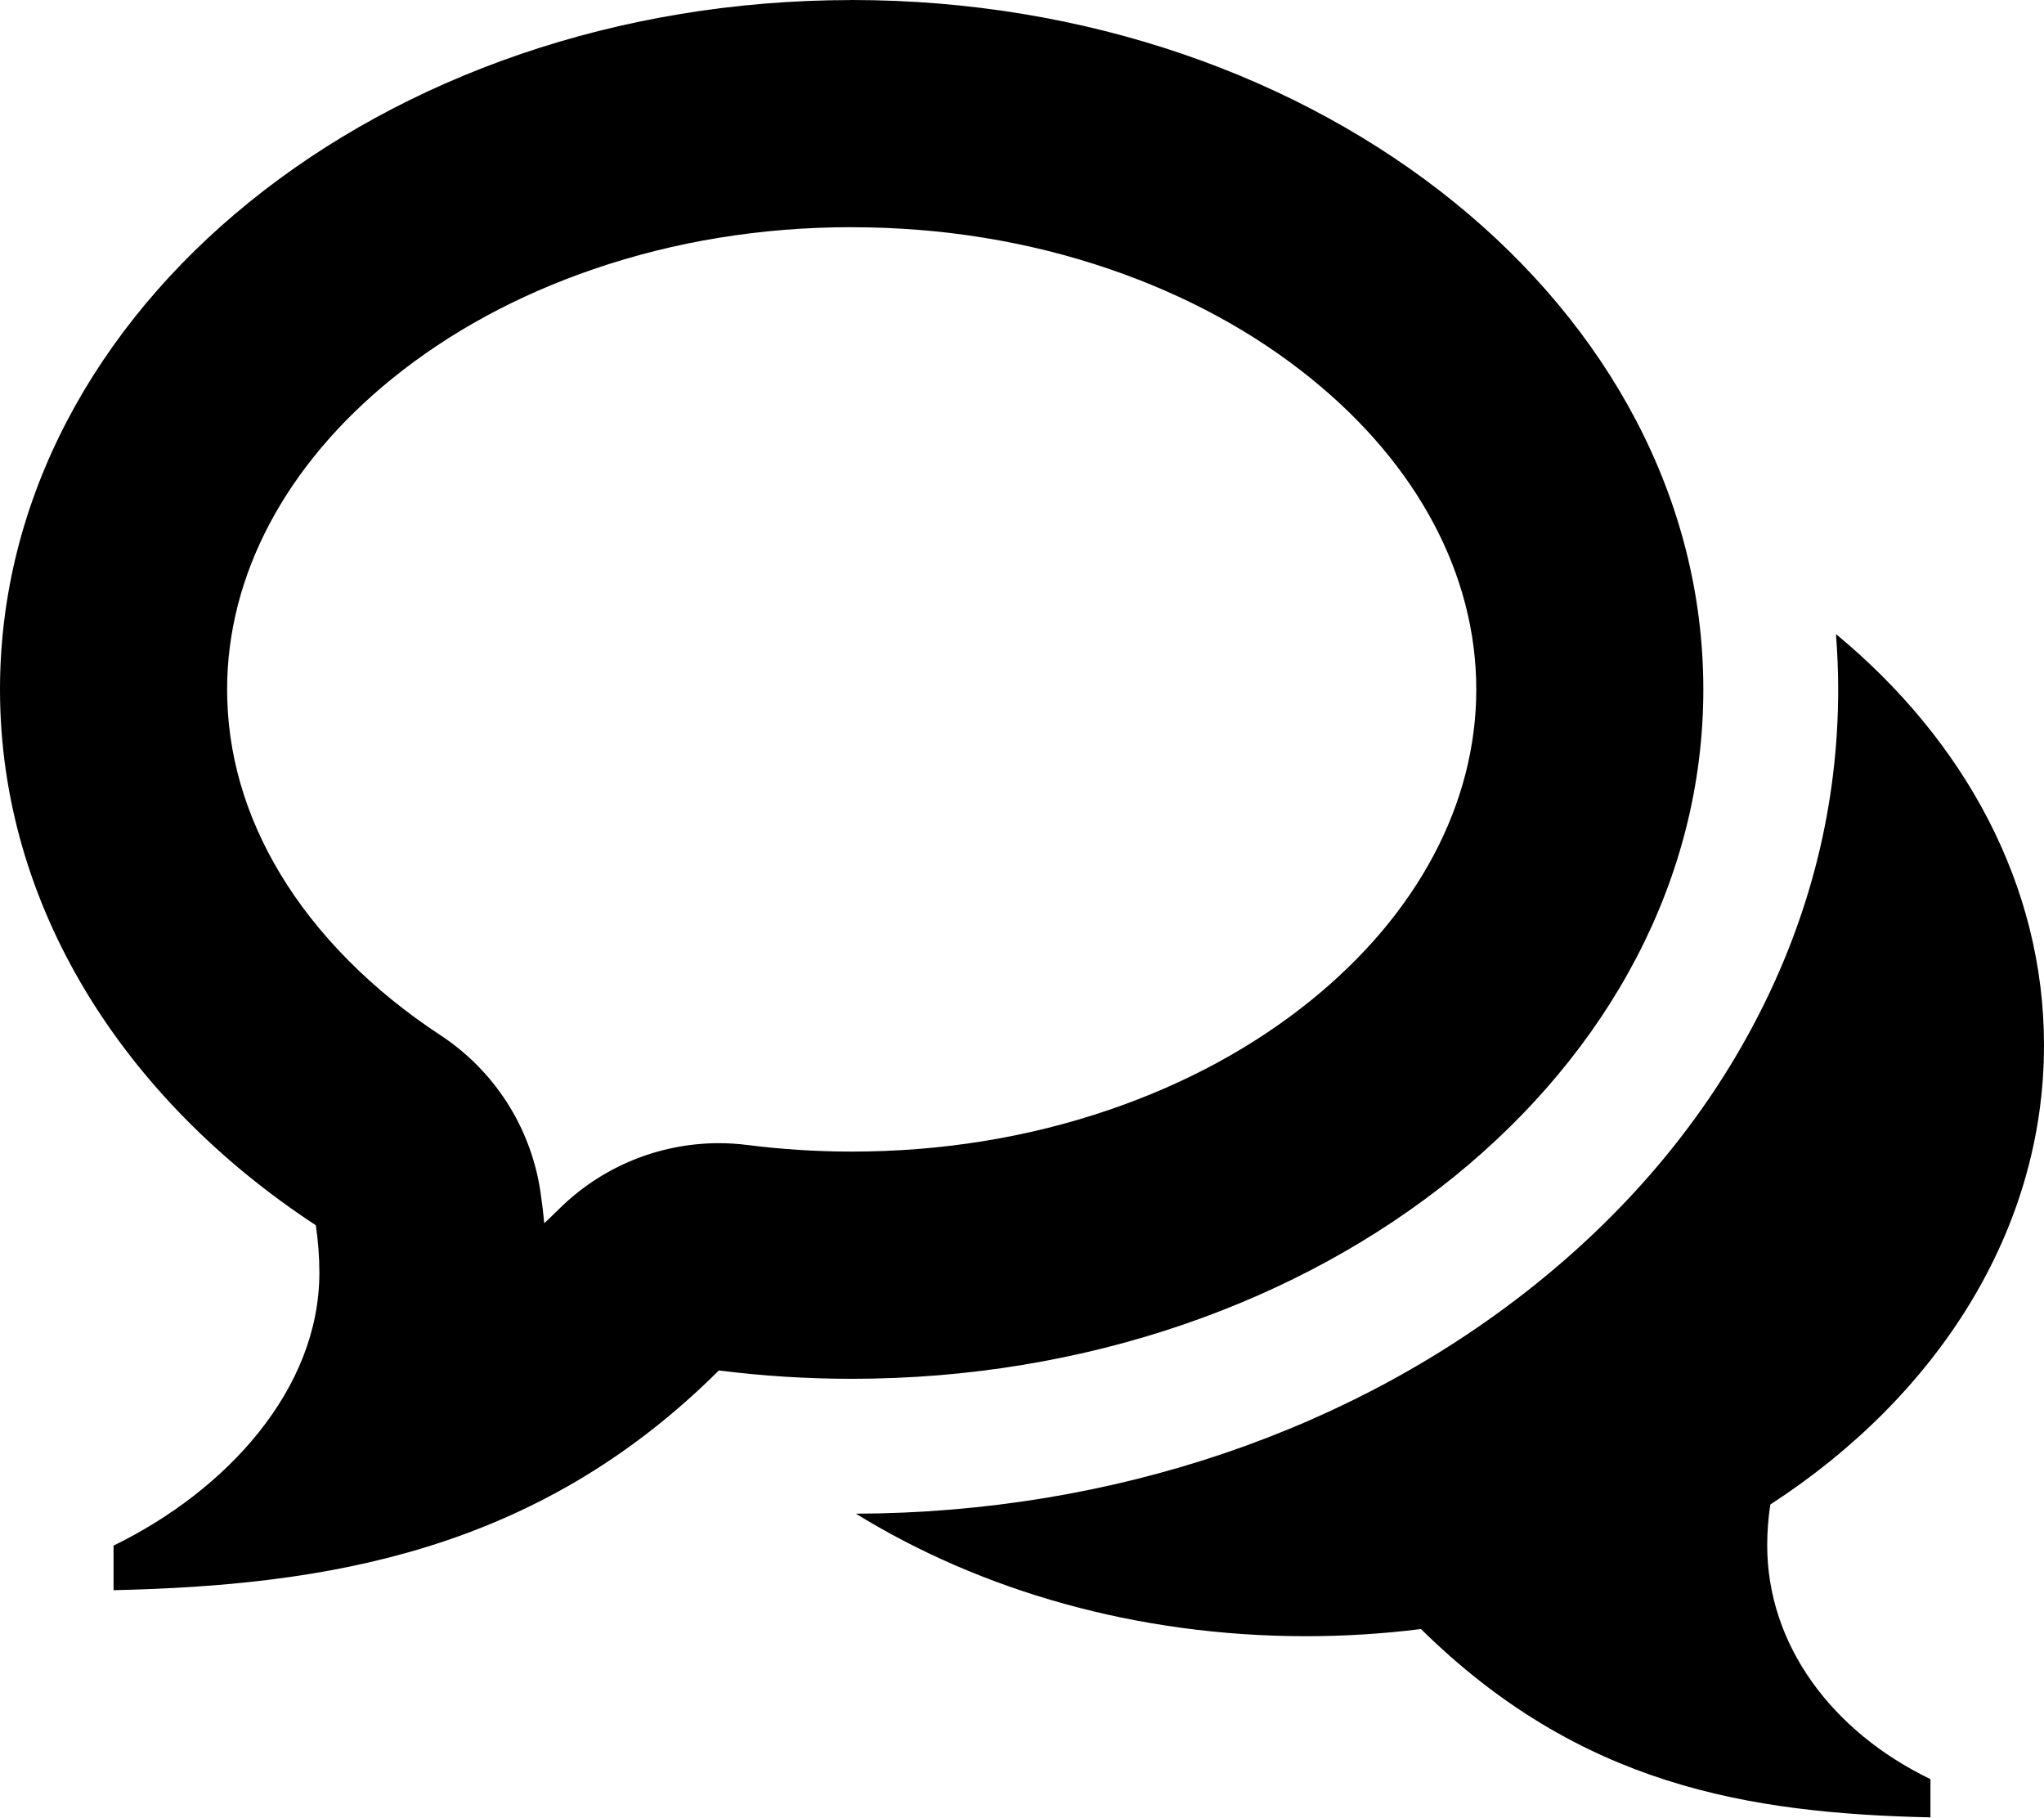
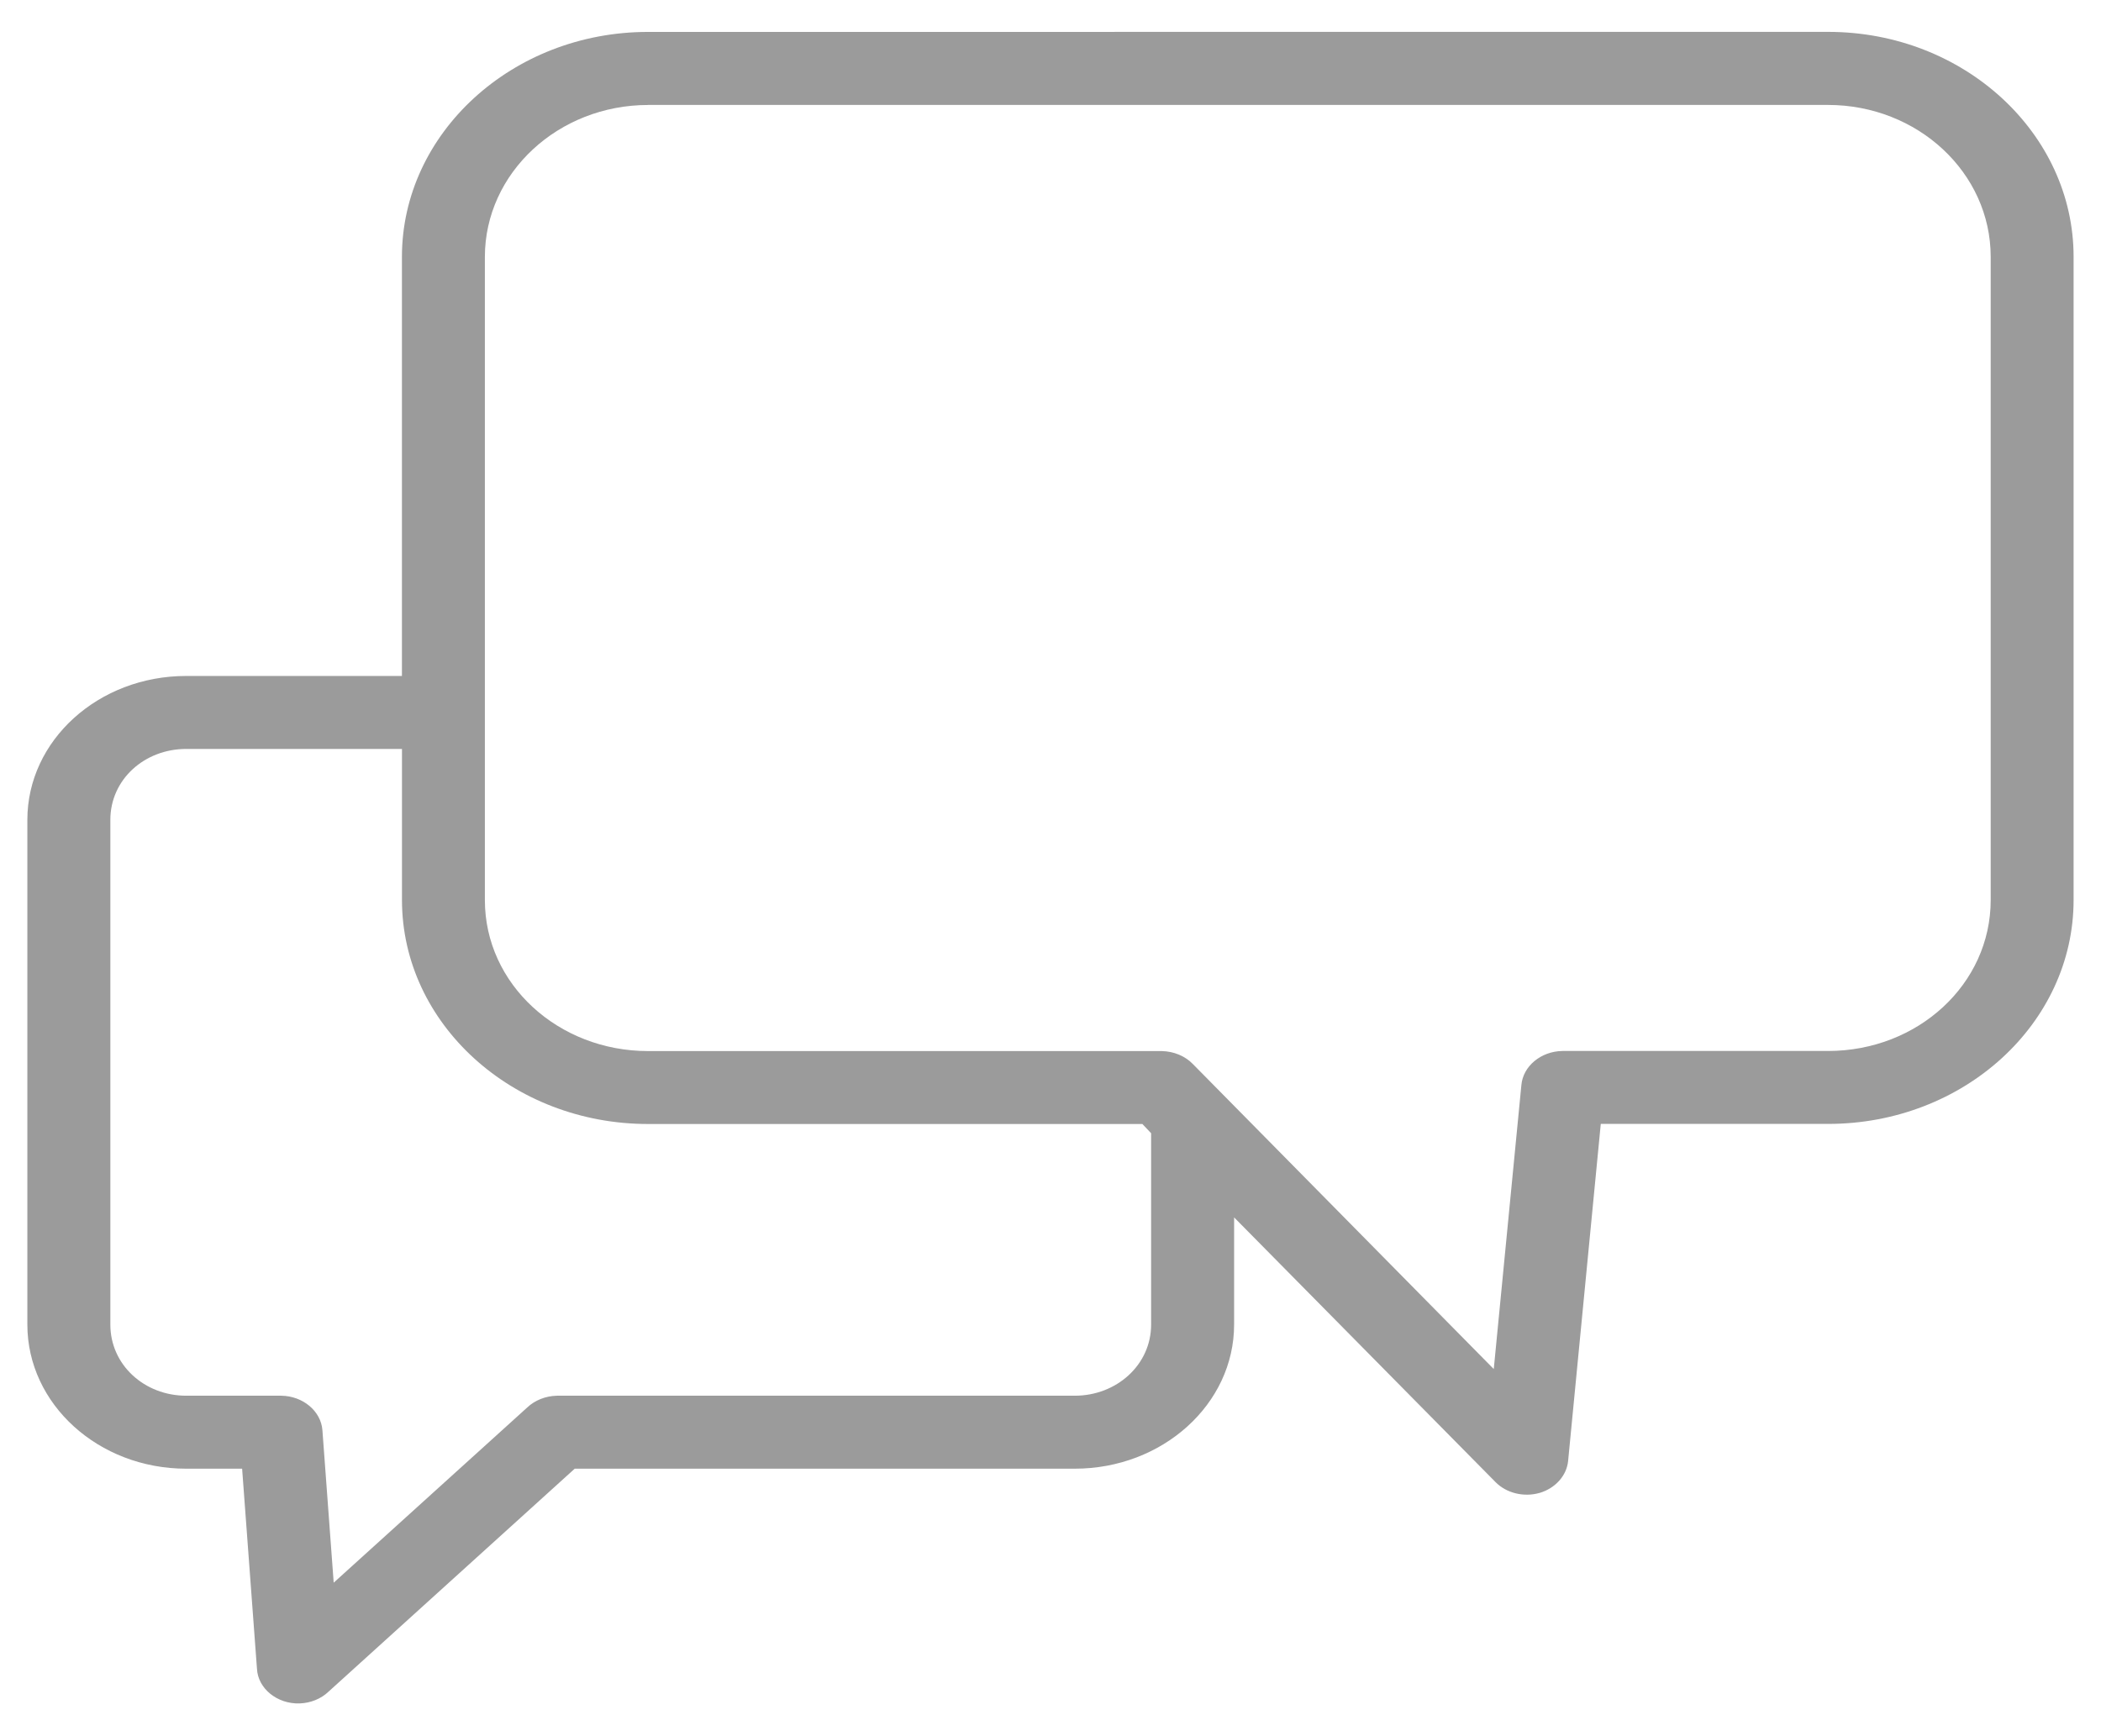
- <svg xmlns="http://www.w3.org/2000/svg" version="1.1" width="36" height="32" viewBox="0 0 36 32">
-   <path d="M15 4c-1.583 0-3.112 0.248-4.543 0.738-1.341 0.459-2.535 1.107-3.547 1.926-1.876 1.518-2.91 3.463-2.91 5.474 0 1.125 0.315 2.217 0.935 3.247 0.646 1.073 1.622 2.056 2.821 2.842 0.951 0.624 1.592 1.623 1.761 2.748 0.028 0.187 0.051 0.375 0.068 0.564 0.085-0.079 0.169-0.16 0.254-0.244 0.754-0.751 1.771-1.166 2.823-1.166 0.167 0 0.335 0.011 0.503 0.032 0.605 0.077 1.223 0.116 1.836 0.116 1.583 0 3.112-0.248 4.543-0.738 1.341-0.459 2.535-1.107 3.547-1.926 1.876-1.518 2.91-3.463 2.91-5.474s-1.033-3.956-2.91-5.474c-1.012-0.819-2.206-1.467-3.547-1.926-1.431-0.49-2.96-0.738-4.543-0.738zM15 0v0c8.284 0 15 5.435 15 12.139s-6.716 12.139-15 12.139c-0.796 0-1.576-0.051-2.339-0.147-3.222 3.209-6.943 3.785-10.661 3.869v-0.785c2.008-0.98 3.625-2.765 3.625-4.804 0-0.285-0.022-0.564-0.063-0.837-3.392-2.225-5.562-5.625-5.562-9.434 0-6.704 6.716-12.139 15-12.139zM31.125 27.209c0 1.748 1.135 3.278 2.875 4.118v0.673c-3.223-0.072-6.181-0.566-8.973-3.316-0.661 0.083-1.337 0.126-2.027 0.126-2.983 0-5.732-0.805-7.925-2.157 4.521-0.016 8.789-1.464 12.026-4.084 1.631-1.32 2.919-2.87 3.825-4.605 0.961-1.84 1.449-3.799 1.449-5.825 0-0.326-0.014-0.651-0.039-0.974 2.268 1.873 3.664 4.426 3.664 7.24 0 3.265-1.88 6.179-4.82 8.086-0.036 0.234-0.055 0.474-0.055 0.718z" />
+ <svg xmlns="http://www.w3.org/2000/svg" width="46" height="38" viewBox="0 0 46 38" fill="none">
+   <path d="M14.188 0.699C11.216 0.699 8.8 2.917 8.8 5.625V14.802H4.077C2.155 14.802 0.599 16.212 0.599 17.953V29.005C0.599 30.746 2.155 32.161 4.077 32.161H5.301L5.626 36.54C5.646 36.974 6.069 37.318 6.562 37.301C6.801 37.292 7.028 37.201 7.191 37.045L12.583 32.161H23.531C25.454 32.161 27.02 30.747 27.02 29.005V26.658L32.743 32.454C32.981 32.697 33.364 32.79 33.709 32.691H33.712L33.715 32.69C34.059 32.584 34.302 32.31 34.333 31.99V31.989L35.048 24.611H40.025C42.995 24.611 45.4 22.413 45.4 19.707V5.623C45.4 2.917 42.998 0.698 40.025 0.698H40.023L14.188 0.699ZM14.188 2.298H40.024C41.983 2.298 43.585 3.779 43.585 5.626V19.708C43.585 21.555 41.986 23.014 40.024 23.014H34.208C33.739 23.021 33.348 23.345 33.31 23.757L32.705 29.979L26.117 23.3C25.947 23.124 25.698 23.021 25.436 23.016H14.188C12.227 23.016 10.616 21.555 10.616 19.709V5.627C10.616 3.781 12.23 2.299 14.188 2.299V2.298ZM4.077 16.4H8.801V19.708C8.801 22.416 11.219 24.613 14.189 24.613H25.012L25.203 24.815V29.005C25.203 29.886 24.448 30.563 23.531 30.563H12.191C11.946 30.569 11.713 30.661 11.545 30.819L7.306 34.657L7.059 31.318C7.028 30.901 6.633 30.569 6.159 30.563H4.078C3.161 30.563 2.416 29.888 2.416 29.005V17.953C2.416 17.07 3.161 16.4 4.078 16.4H4.077Z" fill="#9B9B9B" />
</svg>
